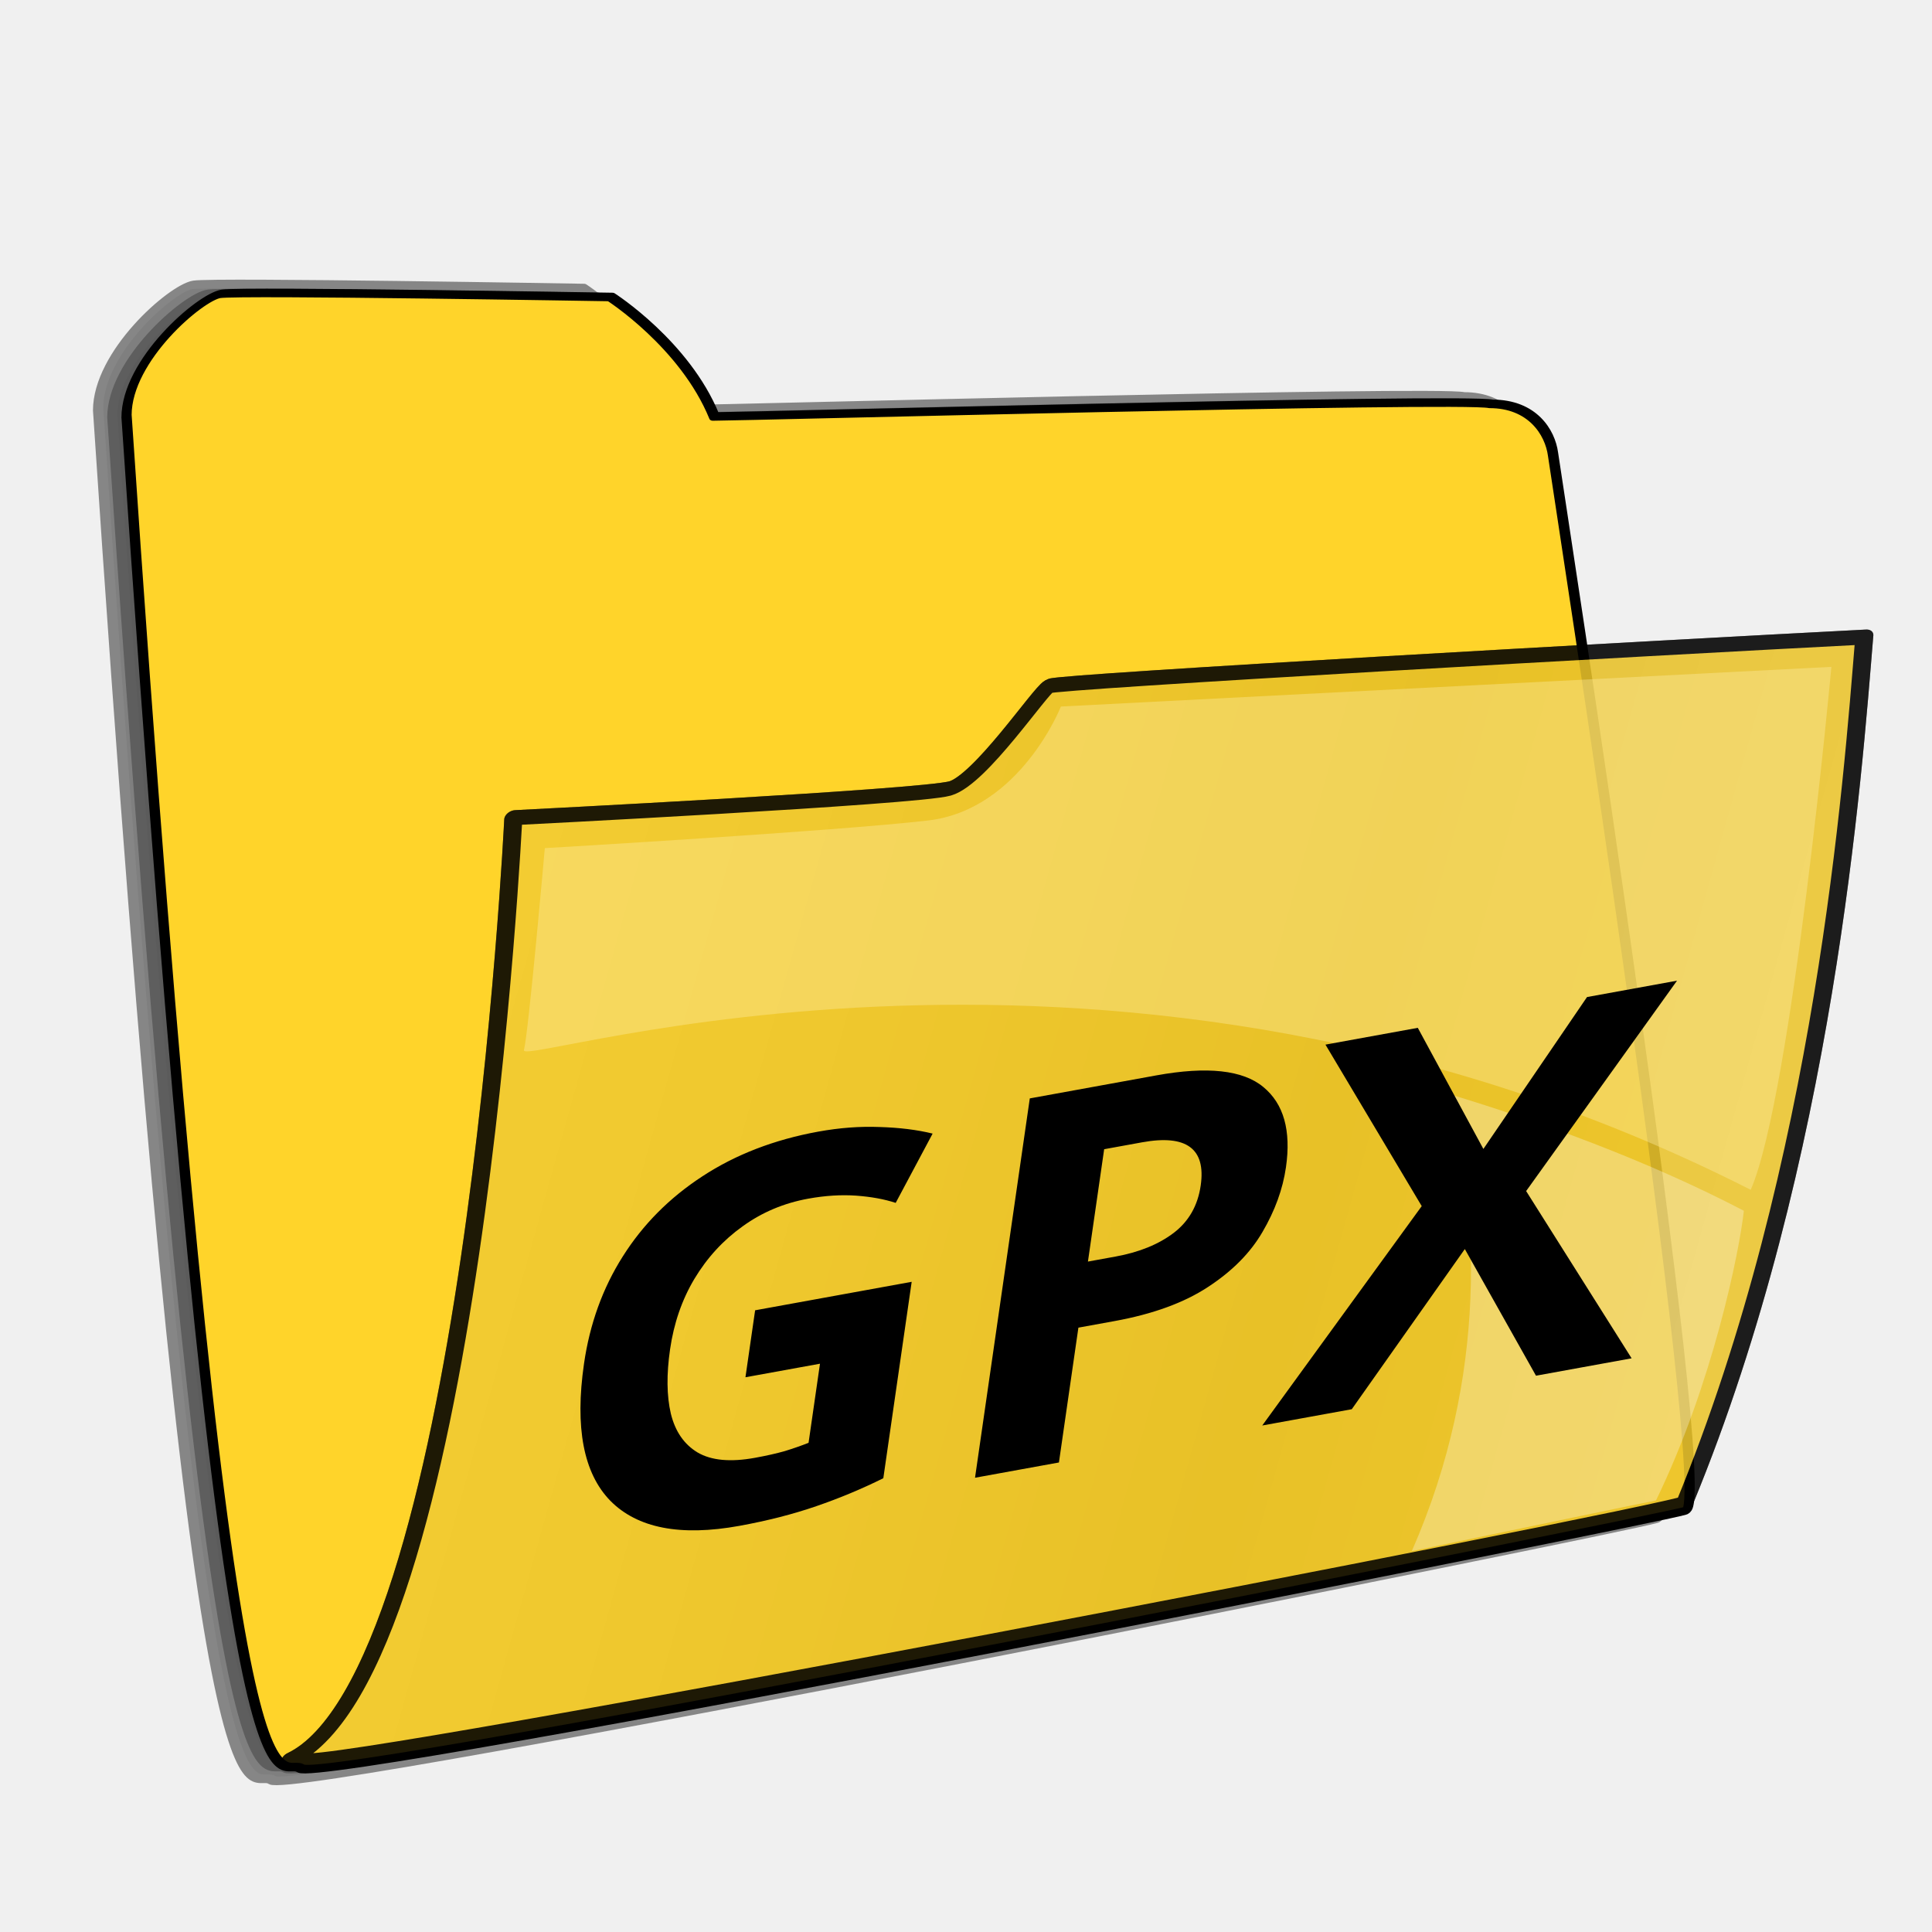
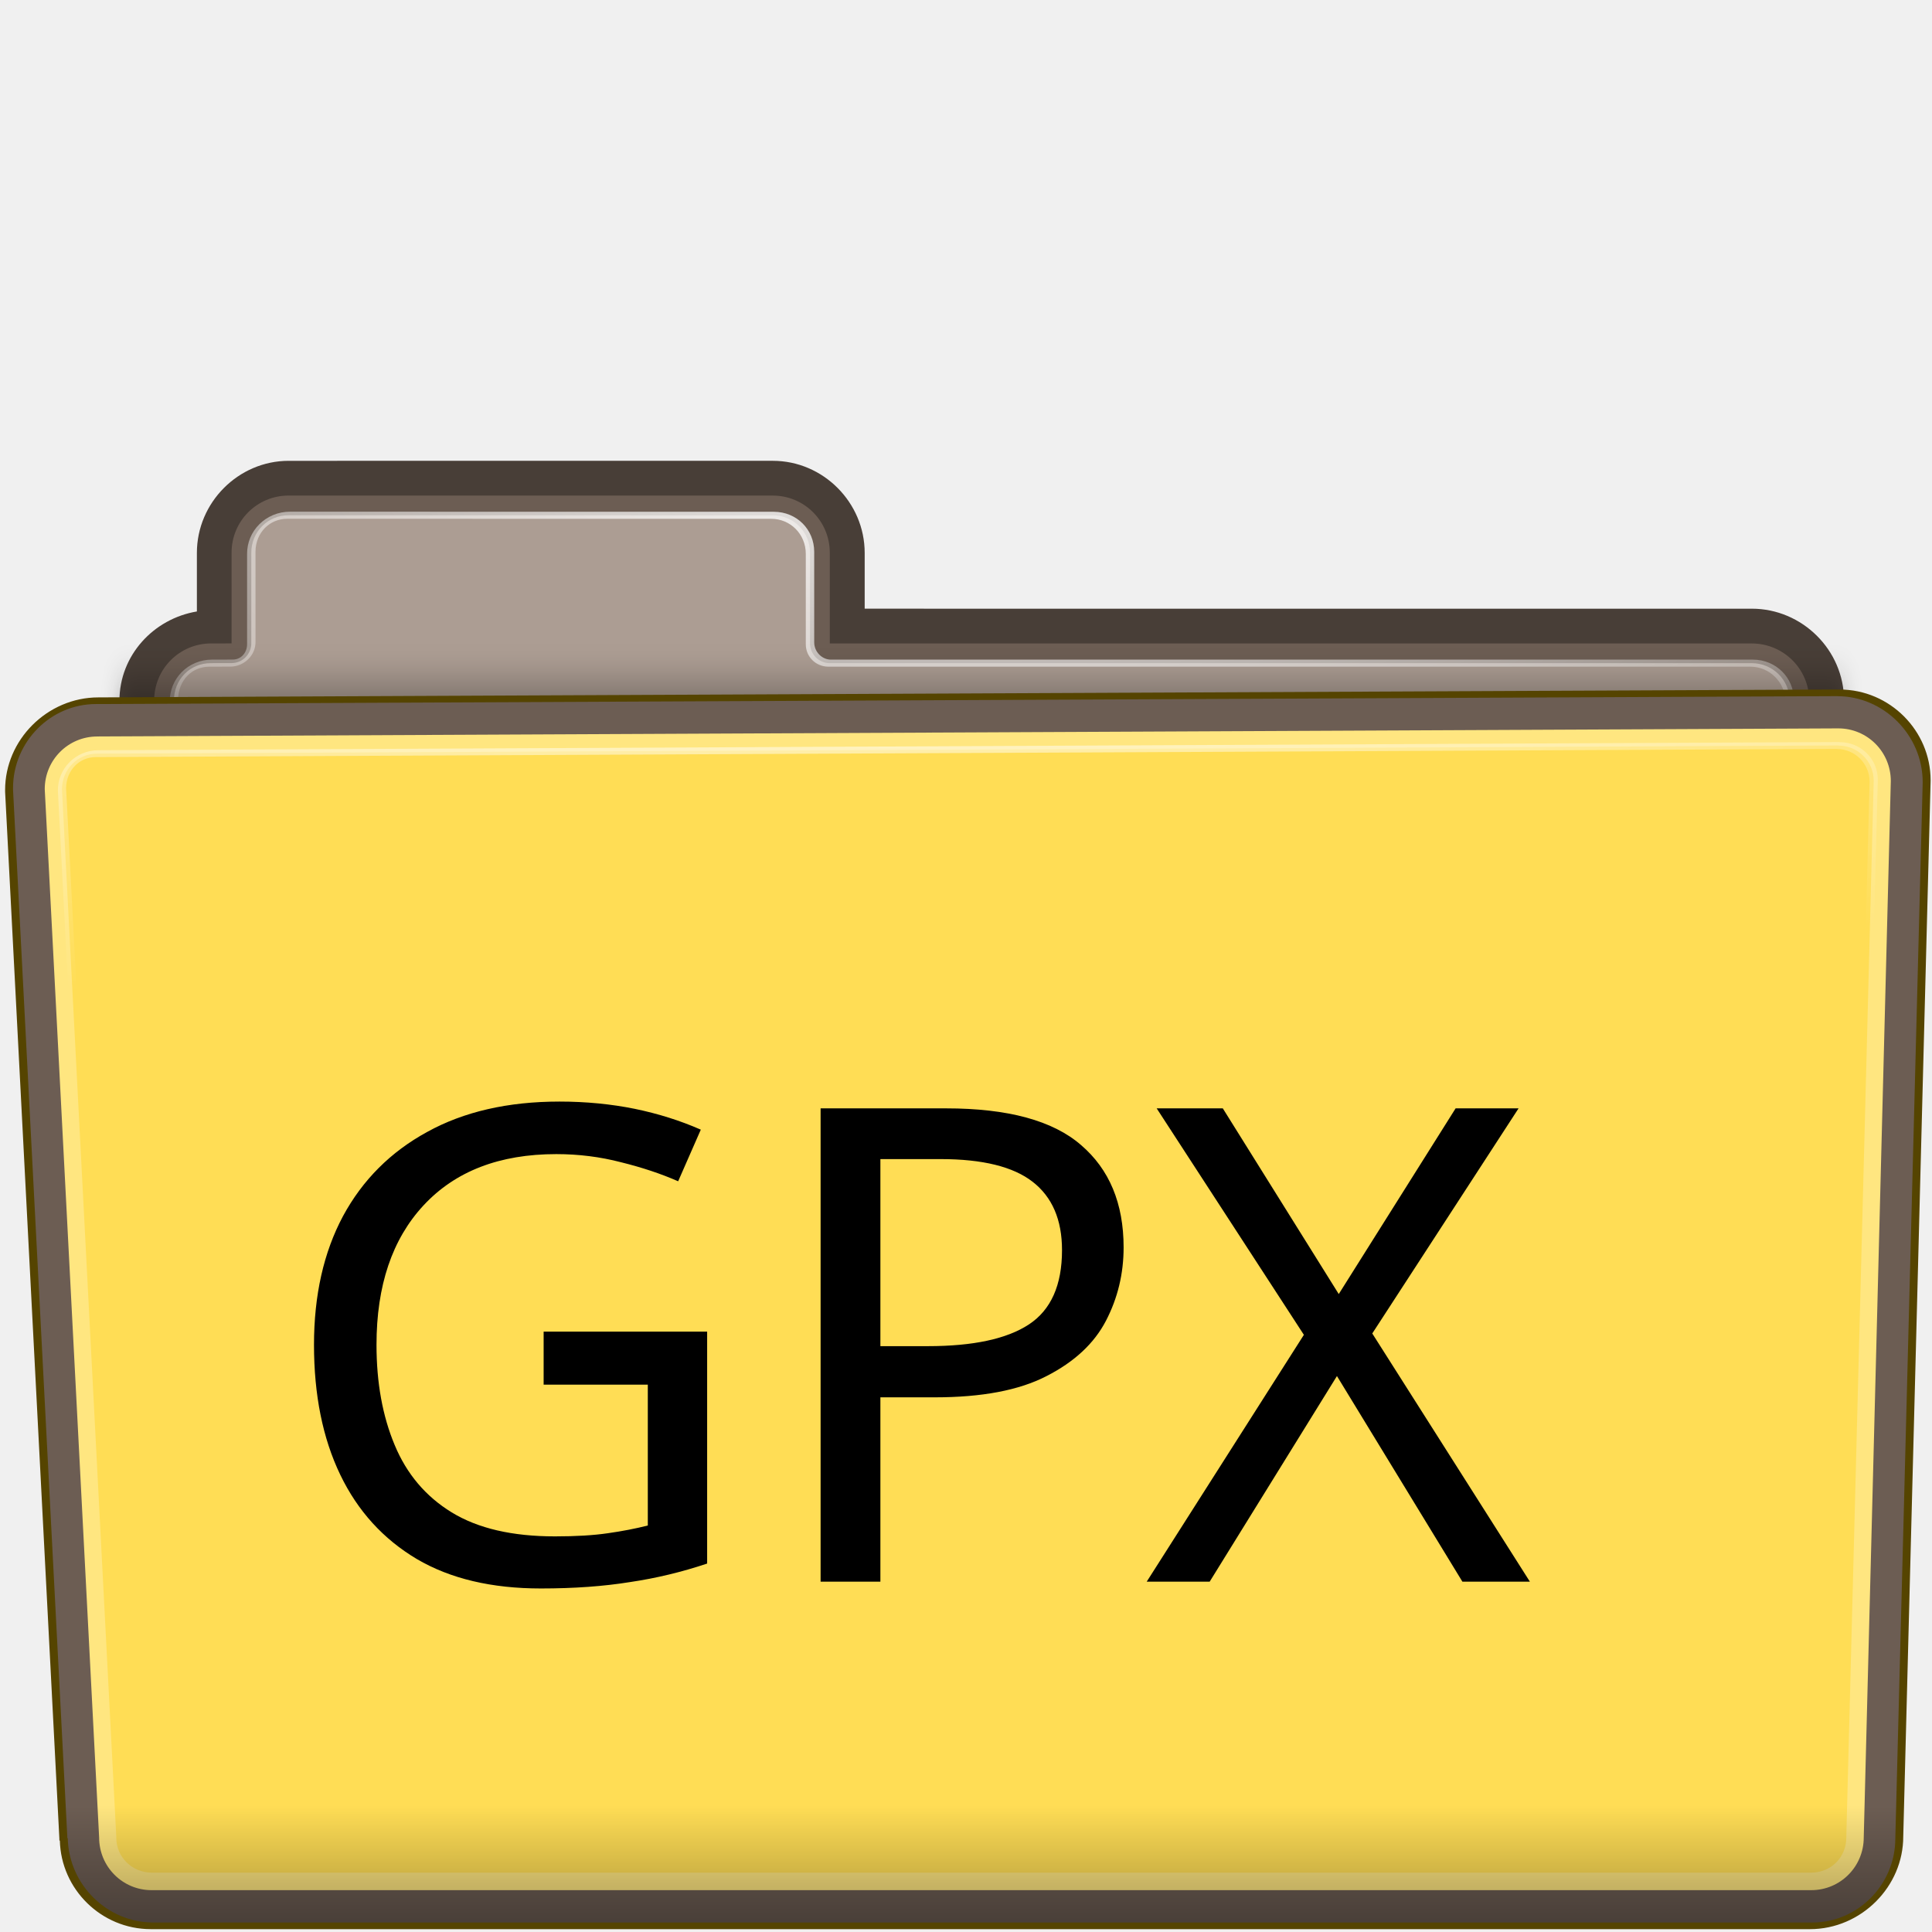
<svg xmlns="http://www.w3.org/2000/svg" xmlns:xlink="http://www.w3.org/1999/xlink" id="svg3251" viewBox="0 0 135.467 135.467" version="1.1" width="512" height="512">
  <defs id="defs3253">
    <pattern id="Ermine" height="797.156" width="783.093" patternUnits="userSpaceOnUse" patternTransform="translate(0) scale(.05)">
      <g id="g2575">
        <path id="path3042" style="fill-rule:evenodd;fill:black" d="m566.88 361.31c-37.86 0-68.6 30.74-68.6 68.59s30.74 68.56 68.6 68.56c37.85 0 68.56-30.71 68.56-68.56s-30.71-68.59-68.56-68.59z" />
        <path id="path3052" style="fill-rule:evenodd;fill:black" d="m177.16 0.34c-37.86 0-68.57 30.71-68.57 68.56s30.71 68.6 68.57 68.6c37.85 0 68.56-30.75 68.56-68.6s-30.71-68.56-68.56-68.56z" />
        <path id="path3050" style="opacity:0" d="m783.09 117.93c-2.35 6.93-3.65 14.34-3.65 22.07 0 7.71 1.3 15.13 3.65 22.06v-44.13z" />
        <path id="path3048" style="fill-rule:evenodd;fill:black" d="m285.72 140.78c-37.85 0-68.56 30.71-68.56 68.56s30.71 68.56 68.56 68.56 68.56-30.71 68.56-68.56-30.71-68.56-68.56-68.56z" />
        <path id="path3044" style="fill-rule:evenodd;fill:black" d="m161.38 165.06c-16.83 268.06-88.096 372.79-132.79 557.25l98.1-68.6 53.31 68.29 53.31-68.35 92.38 68.56c-52.16-186.03-118.14-288.79-132.94-557.15h-31.37z" />
        <path id="path3036" style="fill-rule:evenodd;fill:black" d="m551.09 526.03c-7.12 113.51-24 197.67-44.5 271.12h117.41c-19.74-73.24-35.25-157.27-41.53-271.12h-31.38z" />
        <path id="path3040" style="fill-rule:evenodd;fill:black" d="m675.44 501c-37.85 0-68.56 31.46-68.56 69.31s30.71 68.59 68.56 68.59 68.56-30.74 68.56-68.59-30.71-69.31-68.56-69.31z" />
        <path id="path3046" style="fill-rule:evenodd;fill:black" d="m68.593 143.6c-37.851 0-68.593 30.76-68.593 68.61 0 37.86 30.742 68.57 68.593 68.57 37.847 0 68.567-30.71 68.567-68.57 0-37.85-30.72-68.61-68.567-68.61z" />
        <path id="path3054" style="fill-rule:evenodd;fill:black" d="m507.41 0c-28.05 101.33-63.07 181.71-89.1 289.1l98.1-68.57 53.31 68.56 53.31-68.59 92.38 68.53c-30.34-108.23-65.33-188.23-92.22-289.03h-115.78z" />
        <path id="path3038" style="fill-rule:evenodd;fill:black" d="m458.28 504.6c-37.85 0-68.56 30.73-68.56 68.58s30.71 67.82 68.56 67.82 68.6-29.97 68.6-67.82-30.75-68.56-68.6-68.58z" />
      </g>
    </pattern>
    <linearGradient id="SVGID_5_-1" y2="218.79" gradientUnits="userSpaceOnUse" x2="213.02" gradientTransform="matrix(1,0,0,-1,52.34,219.04)" y1="140.54" x1="213.02">
      <stop id="stop67-7" style="stop-color:#BD0926" offset="0" />
      <stop id="stop69-4" style="stop-color:#C31C28" offset=".15" />
      <stop id="stop71-0" style="stop-color:#D44D2C" offset=".453" />
      <stop id="stop73-9" style="stop-color:#EF9B32" offset=".879" />
      <stop id="stop75-4" style="stop-color:#F7B234" offset="1" />
    </linearGradient>
    <linearGradient id="SVGID_6_-8" y2="174.81" gradientUnits="userSpaceOnUse" x2="258.06" gradientTransform="matrix(1,0,0,-1,52.34,219.04)" y1="174.81" x1="176.91">
      <stop id="stop80-8" style="stop-color:#E6511E" offset="0" />
      <stop id="stop82-2" style="stop-color:#ED7B36" offset=".342" />
      <stop id="stop84-4" style="stop-color:#F6AB51" offset=".781" />
      <stop id="stop86-5" style="stop-color:#F9BE5C" offset="1" />
    </linearGradient>
    <linearGradient id="SVGID_7_-5" y2="115.29" gradientUnits="userSpaceOnUse" x2="213.02" gradientTransform="matrix(1,0,0,-1,52.34,219.04)" y1="37.042" x1="213.02">
      <stop id="stop98-1" style="stop-color:#41281B" offset="0" />
      <stop id="stop100-7" style="stop-color:#54341E" offset=".371" />
      <stop id="stop102-1" style="stop-color:#7C4D25" offset="1" />
    </linearGradient>
    <linearGradient id="SVGID_8_-1" y2="71.31" gradientUnits="userSpaceOnUse" x2="258.06" gradientTransform="matrix(1,0,0,-1,52.34,219.04)" y1="71.31" x1="176.91">
      <stop id="stop107-5" style="stop-color:#673A15" offset="0" />
      <stop id="stop109-2" style="stop-color:#987A58" offset=".45" />
      <stop id="stop111-7" style="stop-color:#BCA889" offset=".818" />
      <stop id="stop113-6" style="stop-color:#CABA9C" offset="1" />
    </linearGradient>
    <linearGradient id="SVGID_17_-1-5" y2="8.958" gradientUnits="userSpaceOnUse" x2="221.85" gradientTransform="matrix(1,0,0,-1,52.34,219.04)" y1="-69.292" x1="221.85">
      <stop id="stop245-4-7" style="stop-color:#999999" offset="0" />
      <stop id="stop247-2-6" style="stop-color:#ACACAC" offset=".26" />
      <stop id="stop249-3-1" style="stop-color:#DCDCDC" offset=".783" />
      <stop id="stop251-2-8" style="stop-color:#F2F2F2" offset="1" />
    </linearGradient>
    <linearGradient id="SVGID_18_-2-9" y2="-35.024" gradientUnits="userSpaceOnUse" x2="266.89" gradientTransform="matrix(1,0,0,-1,52.34,219.04)" y1="-35.024" x1="185.74">
      <stop id="stop256-1-2" style="stop-color:#B3B3B3" offset="0" />
      <stop id="stop258-6-7" style="stop-color:#D3D3D3" offset=".579" />
      <stop id="stop260-8-9" style="stop-color:#E6E6E6" offset="1" />
    </linearGradient>
    <linearGradient id="SVGID_15_-5" y2="-30.167" gradientUnits="userSpaceOnUse" x2="156.62" gradientTransform="matrix(1,0,0,-1,52.34,219.04)" y1="-30.167" x1="68.41">
      <stop id="stop216-4" style="stop-color:#3F0505" offset="0" />
      <stop id="stop218-3" style="stop-color:#520715" offset=".242" />
      <stop id="stop220-1" style="stop-color:#820B3F" offset=".728" />
      <stop id="stop222-2" style="stop-color:#A00D59" offset="1" />
    </linearGradient>
    <linearGradient id="SVGID_16_-3" y2="-35.024" gradientUnits="userSpaceOnUse" x2="157.56" gradientTransform="matrix(1,0,0,-1,52.34,219.04)" y1="-35.024" x1="76.409">
      <stop id="stop227-3" style="stop-color:#BD0926" offset="0" />
      <stop id="stop229-4" style="stop-color:#DD4958" offset=".44" />
      <stop id="stop231-1" style="stop-color:#F67A7E" offset=".815" />
      <stop id="stop233-1" style="stop-color:#FF8D8D" offset="1" />
    </linearGradient>
    <linearGradient id="SVGID_13_-3" y2="8.958" gradientUnits="userSpaceOnUse" x2="-1.485" gradientTransform="matrix(1,0,0,-1,52.34,219.04)" y1="-69.292" x1="-1.485">
      <stop id="stop185-8" style="stop-color:#F9BE5C" offset="0" />
      <stop id="stop187-7" style="stop-color:#F6C36F" offset=".178" />
      <stop id="stop189-4" style="stop-color:#F0D2A0" offset=".539" />
      <stop id="stop191-2" style="stop-color:#E6E6E6" offset="1" />
    </linearGradient>
    <linearGradient id="SVGID_14_-7" y2="-35.024" gradientUnits="userSpaceOnUse" x2="43.56" gradientTransform="matrix(1,0,0,-1,52.34,219.04)" y1="-35.024" x1="-37.591">
      <stop id="stop196-7" style="stop-color:#F7B234" offset="0" />
      <stop id="stop198-9" style="stop-color:#F6C160" offset=".206" />
      <stop id="stop200-3" style="stop-color:#F4DBAE" offset=".59" />
      <stop id="stop202-1" style="stop-color:#F2ECDF" offset=".865" />
      <stop id="stop204-9" style="stop-color:#F2F2F2" offset="1" />
    </linearGradient>
    <linearGradient id="SVGID_9_-8" y2="112.29" gradientUnits="userSpaceOnUse" x2="108.52" gradientTransform="matrix(1,0,0,-1,52.34,219.04)" y1="34.042" x1="108.52">
      <stop id="stop125-6" style="stop-color:#BD0926" offset="0" />
      <stop id="stop127-5" style="stop-color:#C70A39" offset=".309" />
      <stop id="stop129-0" style="stop-color:#E00E69" offset=".931" />
      <stop id="stop131-2" style="stop-color:#E30E6F" offset="1" />
    </linearGradient>
    <linearGradient id="SVGID_10_-8" y2="68.31" gradientUnits="userSpaceOnUse" x2="153.56" gradientTransform="matrix(1,0,0,-1,52.34,219.04)" y1="68.31" x1="72.409">
      <stop id="stop136-6" style="stop-color:#E30E6F" offset="0" />
      <stop id="stop138-0" style="stop-color:#E72980" offset=".139" />
      <stop id="stop140-2" style="stop-color:#F477B1" offset=".556" />
      <stop id="stop142-4" style="stop-color:#FCA8D0" offset=".853" />
      <stop id="stop144-8" style="stop-color:#FFBBDC" offset="1" />
    </linearGradient>
    <linearGradient id="SVGID_11_-6" y2="112.29" gradientUnits="userSpaceOnUse" x2="-1.485" gradientTransform="matrix(1,0,0,-1,52.34,219.04)" y1="34.042" x1="-1.485">
      <stop id="stop156-5" style="stop-color:#000000" offset="0" />
      <stop id="stop158-0" style="stop-color:#131313" offset=".297" />
      <stop id="stop160-9" style="stop-color:#434343" offset=".894" />
      <stop id="stop162-0" style="stop-color:#4D4D4D" offset="1" />
    </linearGradient>
    <linearGradient id="SVGID_12_-0" y2="68.31" gradientUnits="userSpaceOnUse" x2="43.56" gradientTransform="matrix(1,0,0,-1,52.34,219.04)" y1="68.31" x1="-37.591">
      <stop id="stop167-6" style="stop-color:#1A1A1A" offset="0" />
      <stop id="stop169-1" style="stop-color:#555555" offset=".422" />
      <stop id="stop171-3" style="stop-color:#868686" offset=".809" />
      <stop id="stop173-8" style="stop-color:#999999" offset="1" />
    </linearGradient>
    <linearGradient id="SVGID_3_-9" y2="218.79" gradientUnits="userSpaceOnUse" x2="103.01" gradientTransform="matrix(1,0,0,-1,52.34,219.04)" y1="140.54" x1="103.01">
      <stop id="stop38-3" style="stop-color:#00632E" offset="0" />
      <stop id="stop40-4" style="stop-color:#00762E" offset=".542" />
      <stop id="stop42-4" style="stop-color:#00892E" offset="1" />
    </linearGradient>
    <linearGradient id="SVGID_4_-6" y2="174.81" gradientUnits="userSpaceOnUse" x2="148.06" gradientTransform="matrix(1,0,0,-1,52.34,219.04)" y1="174.81" x1="66.91">
      <stop id="stop47-0" style="stop-color:#00632E" offset="0" />
      <stop id="stop49-6" style="stop-color:#04662D" offset=".025" />
      <stop id="stop51-6" style="stop-color:#52941C" offset=".498" />
      <stop id="stop53-1" style="stop-color:#83B211" offset=".834" />
      <stop id="stop55-8" style="stop-color:#96BD0D" offset="1" />
    </linearGradient>
-     <linearGradient id="linearGradient4184" y2="42.028" gradientUnits="userSpaceOnUse" x2="86.784" y1="42.028" x1="6.515">
-       <stop id="stop4180" style="stop-color:#000000" offset="0" />
-       <stop id="stop4182" style="stop-color:#000000;stop-opacity:0" offset="1" />
-     </linearGradient>
-     <linearGradient id="linearGradient4186" y2="42.028" spreadMethod="reflect" gradientUnits="userSpaceOnUse" x2="86.784" gradientTransform="matrix(1,0,0,-1,52.34,219.04)" y1="42.028" x1="6.515">
-       <stop id="stop3593" style="stop-color:#999999" offset="0" />
-       <stop id="stop3595" style="stop-color:#c6c6c6" offset=".579" />
-       <stop id="stop3597" style="stop-color:#dcdcdc" offset="1" />
-     </linearGradient>
-     <linearGradient xlink:href="#linearGradient4186" id="linearGradient426" gradientUnits="userSpaceOnUse" gradientTransform="matrix(0.5558395,0,0,-0.5558395,-16.61798,-40.68963)" x1="6.515" y1="42.028" x2="86.784" y2="42.028" spreadMethod="reflect" />
+     <radialGradient xlink:href="#C" id="J" cx="52.981" cy="-3.245" r="53.55" gradientTransform="matrix(0.8963651,0.06708386,0.109579,0.4842767,-77.94692,-171.3524)" gradientUnits="userSpaceOnUse" />
+     <linearGradient id="C">
+       <stop id="T" stop-color="#fff" />
+       <stop offset="1" id="U" stop-color="#fff" stop-opacity="0" />
+     </linearGradient>
+     <linearGradient xlink:href="#A" id="I" y1="29.321" x2="0" y2="25.688" gradientUnits="userSpaceOnUse" />
+     <linearGradient id="A">
+       <stop id="P" />
+       <stop offset="1" id="Q" stop-opacity="0" />
+     </linearGradient>
+     <filter id="H" x="-0.012" width="1.025" y="-0.396" height="1.792">
+       <feGaussianBlur stdDeviation="0.599" id="Z" />
+     </filter>
+     <radialGradient xlink:href="#C" id="K" cx="58" cy="-21.826" r="59.896" gradientTransform="matrix(0.9717299,0.03198908,0.09308725,0.3621247,-87.31454,-161.256)" gradientUnits="userSpaceOnUse" />
+     <linearGradient xlink:href="#B" id="L" y1="109.56" x2="0" y2="101.48" gradientUnits="userSpaceOnUse" gradientTransform="matrix(0.4781008,0.02771376,0.1330495,0.5572669,-62.56672,-175.0244)" />
+     <linearGradient id="B">
+       <stop id="R" stop-opacity="0.33" />
+       <stop offset="1" id="S" stop-opacity="0" />
+     </linearGradient>
  </defs>
  <g id="layer10" style="display:none" transform="translate(0,-232.09)">
    <rect id="rect4934" style="opacity:0.512;fill:url(#Ermine);fill-rule:evenodd;stroke:#000000;stroke-width:3.543;stroke-linejoin:round" ry="126.68" height="739.36" width="1041.1" y="4.733" x="9.213" />
  </g>
  <g id="layer1" transform="translate(0,-232.09)">
    <g id="Livello_1" transform="matrix(2.4915,0,0,2.5152,1.4911,541.49)">
      <g id="g4141">
        <g id="g3358" transform="matrix(0.98725,-0.046235,-0.23571,0.79762,18.949,16.486)">
          <g id="g4164" transform="matrix(0.89652,-0.0028795,0.01186,0.94688,-1.0316,-2.4404)">
-             <path id="path3367" style="fill:#5b5b5b;stroke:#656565;stroke-width:0.315;stroke-linecap:round;stroke-linejoin:round" d="m -58.668,-170.341 c 16.592,56.13 16.803,50.335 17.705,50.968 0.901,0.633 41.453,-6.773 42.32,-7.071 0.867,-0.298 -13.173,-38.278 -13.73,-39.82 -0.292,-0.83 -1.116,-1.923 -2.448,-2 -0.913,-0.285 -23.961,-0.924 -24.912,-0.979 -1.598,-2.764 -4.399,-4.668 -4.399,-4.668 0,0 -11.951,-0.925 -12.589,-0.846 -0.638,0.079 -2.454,2.297 -1.948,4.417 z" />
-             <path id="path4139" style="opacity:0.754;fill:#5b5b5b;stroke:#656565;stroke-width:0.318;stroke-linecap:round;stroke-linejoin:round" d="m -59.191,-170.638 c 16.779,56.914 16.971,51.036 17.874,51.678 0.903,0.641 41.423,-6.903 42.288,-7.206 0.866,-0.303 -13.301,-38.81 -13.862,-40.374 -0.295,-0.842 -1.122,-1.95 -2.454,-2.027 -0.913,-0.288 -23.959,-0.918 -24.91,-0.973 -1.607,-2.802 -4.414,-4.731 -4.414,-4.731 0,0 -11.951,-0.929 -12.589,-0.848 -0.638,0.081 -2.446,2.331 -1.933,4.481 z" />
-             <path id="path15" style="fill:#ffd42a;stroke:#000000;stroke-width:0.315;stroke-linecap:round;stroke-linejoin:round" d="m -58.21,-170.314 c 16.592,56.13 16.803,50.335 17.705,50.968 0.902,0.633 41.453,-6.773 42.32,-7.071 0.867,-0.298 -13.173,-38.278 -13.73,-39.82 -0.292,-0.83 -1.116,-1.923 -2.448,-2 -0.913,-0.285 -23.961,-0.924 -24.912,-0.979 -1.598,-2.764 -4.399,-4.668 -4.399,-4.668 0,0 -11.951,-0.925 -12.589,-0.846 -0.638,0.079 -2.454,2.297 -1.948,4.417 z" />
-             <g id="g4153" style="fill:url(#linearGradient4184)" transform="matrix(1.0066,0.02744,-0.0015642,0.99345,-0.31755,-0.49006)">
-               <path id="path28" style="opacity:0.657;fill:url(#linearGradient426);stroke:#000000;stroke-width:0.563;stroke-linecap:round;stroke-linejoin:round" d="m -0.182,-159.352 c -6.453,0.19 -25.435,0.86 -25.648,1.019 -0.265,0.197 -1.367,3.44 -2.259,3.739 -0.891,0.299 -13.719,0.661 -13.719,0.661 0,0 6.322,31.984 1.285,35.053 0.157,0.032 0.289,-0.026 0.404,0.051 0.728,0.487 40.86,-7.769 41.928,-8.265 1.452,-12.66 -1.111,-27.038 -1.992,-32.258 z" />
-               <path id="path4188" style="opacity:0.657;fill:#ffcc00;stroke:#000000;stroke-width:0.563;stroke-linecap:round;stroke-linejoin:round" d="m -0.182,-159.352 c -6.453,0.19 -25.435,0.86 -25.648,1.019 -0.265,0.197 -1.367,3.44 -2.259,3.739 -0.891,0.299 -13.719,0.661 -13.719,0.661 0,0 6.322,31.984 1.285,35.053 0.157,0.032 0.289,-0.026 0.404,0.051 0.728,0.487 40.86,-7.769 41.928,-8.265 1.452,-12.66 -1.111,-27.038 -1.992,-32.258 z" />
-               <path id="path30" style="opacity:0.374;fill:#ffeeaa;stroke-width:0.556" enable-background="new    " d="m -40.528,-152.762 c 0,0 1.124,6.86 1.138,7.546 0.014,0.686 17.286,-6.271 40.517,6.454 0.468,-3.533 -2.095,-19.508 -2.095,-19.508 l -24.308,0.718 c 0,0 -0.372,3.827 -3.238,4.137 -2.866,0.309 -12.013,0.653 -12.013,0.653 z" />
-               <path id="path34" style="opacity:0.3;fill:#ffffff;stroke-width:0.556" enable-background="new    " d="m 1.094,-137.985 c -3.622,-2.029 -7.469,-3.598 -10.438,-4.65 1.888,4.293 3.758,10.509 2.853,17.069 3.559,-0.803 6.875,-1.558 7.363,-1.654 0.771,-4.311 0.446,-9.229 0.222,-10.765 z" />
-             </g>
-             <text xml:space="preserve" style="font-style:normal;font-weight:normal;font-size:7.696px;line-height:1.25;font-family:sans-serif;letter-spacing:0px;word-spacing:0px;fill:#000000;fill-opacity:1;stroke:none;stroke-width:0.192" x="-21.979" y="-121.54" id="text451" transform="matrix(0.9177364,-0.1483615,0.1234337,1.069683,0,0)">
-               <tspan id="tspan449" x="-21.979" y="-121.54" style="font-style:normal;font-variant:normal;font-weight:bold;font-stretch:normal;font-size:18.47px;font-family:'Droid Sans';-inkscape-font-specification:'Droid Sans Bold';stroke-width:0.192">GPX</tspan>
+             <path style="fill:#483e37;stroke-width:0.251;stroke-linecap:round;stroke-linejoin:bevel" id="2" d="m -52.589,-168.349 c -1.62,-0.094 -2.586,1.388 -2.135,3.277 l 0.524,2.194 c -1.333,0.19 -2.102,1.5 -1.697,3.199 l 10.124,42.405 c 0.451,1.888 2.162,3.526 3.781,3.62 l 49.633,2.877 c 1.62,0.094 2.604,-1.375 2.15,-3.276 l -10.124,-42.405 c -0.454,-1.901 -2.176,-3.527 -3.796,-3.62 l -28.581,-1.657 -0.499,-2.09 c -0.451,-1.888 -2.162,-3.526 -3.781,-3.62 z" />
+             <path style="fill:#6c5d53;stroke-width:0.26;stroke-linecap:round;stroke-linejoin:bevel" d="m -52.282,-167.048 c -1.019,-0.059 -1.61,0.847 -1.326,2.035 l 0.811,3.396 -0.657,-0.037 c -1.019,-0.059 -1.61,0.847 -1.326,2.035 l 10.124,42.405 c 0.283,1.188 1.33,2.189 2.349,2.249 l 49.633,2.877 c 1.019,0.059 1.625,-0.846 1.341,-2.035 l -10.124,-42.404 c -0.284,-1.188 -1.345,-2.19 -2.364,-2.249 l -29.702,-1.722 -0.811,-3.396 c -0.284,-1.188 -1.33,-2.189 -2.349,-2.249 z" id="3" />
+             <path style="fill:#ac9d93;stroke:url(#J);stroke-width:0.26;stroke-linecap:round;stroke-linejoin:bevel" id="4" d="m -52.101,-166.311 c -0.677,-0.041 -1.06,0.549 -0.871,1.337 l 0.81,3.392 c 0.096,0.408 -0.109,0.721 -0.458,0.703 l -0.666,-0.037 c -0.677,-0.041 -1.046,0.542 -0.856,1.338 l 10.123,42.399 c 0.19,0.796 0.851,1.437 1.528,1.476 l 49.641,2.877 c 0.677,0.041 1.073,-0.555 0.887,-1.336 L -2.087,-156.56 c -0.187,-0.781 -0.882,-1.439 -1.559,-1.478 l -29.704,-1.722 c -0.35,-0.02 -0.712,-0.369 -0.811,-0.776 l -0.81,-3.392 c -0.188,-0.789 -0.867,-1.438 -1.543,-1.477 z" />
+             <path style="opacity:0.429;fill:url(#I);stroke-width:0.478;stroke-linecap:round;stroke-linejoin:bevel;filter:url(#H)" d="M 122.219,25.688 6.375,25.711 v 3.338 c 6e-7,0.149 2.799,0.271 6.188,0.271 H 116.375 c 3.388,0 6.219,-0.122 6.219,-0.271 v -3.338 c 0,-0.007 -0.017,-0.015 -0.031,-0.022 -0.116,-3.06e-4 -0.226,-0.001 -0.344,-0.001 z" id="5" transform="matrix(0.4781008,0.02771376,0.1800711,0.7542134,-63.94545,-180.7991)" />
+             <path style="fill:#6c5d53;stroke-width:0.245;stroke-linecap:round;stroke-linejoin:bevel" id="6" d="m -0.583,-156.765 -56.031,-2.956 c -1.552,-0.09 -2.481,1.335 -2.049,3.144 0.004,0.025 0.012,0.047 0.016,0.07 l 11.107,39.302 0.016,0.07 0.016,8.6e-4 c 0.462,1.792 2.081,3.315 3.612,3.404 l 53.458,3.099 c 1.552,0.09 2.481,-1.335 2.049,-3.144 l -8.557,-39.48 c -0.003,-0.012 -0.004,-0.025 -0.008,-0.037 -0.432,-1.809 -2.076,-3.383 -3.629,-3.473 z" />
+             <path style="fill:#ffe680;stroke-width:0.254;stroke-linecap:round;stroke-linejoin:bevel" d="m -56.292,-158.382 56.02,2.949 c 0.937,0.054 1.902,0.978 2.163,2.07 l 8.576,39.522 c 0.261,1.092 -0.284,1.928 -1.221,1.874 l -53.468,-3.099 c -0.937,-0.054 -1.902,-0.978 -2.163,-2.07 l -11.128,-39.371 c -0.261,-1.092 0.284,-1.928 1.221,-1.874 z" id="7" />
+             <path style="fill:#ffdd55;stroke:url(#K);stroke-width:0.254;stroke-linecap:round;stroke-linejoin:bevel" id="8" d="m -0.123,-154.793 -56.022,-2.945 c -0.631,-0.037 -0.988,0.527 -0.811,1.27 l 11.114,39.325 c 0.003,0.012 0.004,0.025 0.008,0.037 0.176,0.735 0.823,1.347 1.46,1.383 l 53.464,3.099 c 0.637,0.037 0.993,-0.509 0.815,-1.252 -0.001,-0.004 -0.003,-0.012 -0.004,-0.016 l -8.564,-39.515 c -0.176,-0.735 -0.829,-1.347 -1.46,-1.383 z" />
+             <path style="fill:url(#L);stroke:#554400;stroke-width:0.245;stroke-linecap:round;stroke-linejoin:bevel" d="m -0.583,-156.765 -56.031,-2.956 c -1.552,-0.09 -2.481,1.335 -2.049,3.144 0.005,0.023 0.011,0.046 0.017,0.07 l 11.107,39.302 0.017,0.07 0.015,8.7e-4 c 0.462,1.792 2.081,3.315 3.612,3.404 l 53.458,3.099 c 1.552,0.09 2.481,-1.335 2.049,-3.144 l -8.557,-39.48 c -0.003,-0.012 -0.005,-0.023 -0.008,-0.035 -0.432,-1.809 -2.076,-3.383 -3.629,-3.473 z" id="9" />
+             <text xml:space="preserve" style="font-style:normal;font-weight:normal;font-size:9.528px;line-height:1.25;font-family:sans-serif;letter-spacing:0px;word-spacing:0px;fill:#000000;fill-opacity:1;stroke:none;stroke-width:0.238" x="-13.977" y="-115.709" id="text1042" transform="matrix(0.9339203,0.05413601,0.2592344,1.085782,0,0)">
+               <tspan id="tspan1040" x="-13.977" y="-115.709" style="font-style:normal;font-variant:normal;font-weight:normal;font-stretch:normal;font-size:22.867px;font-family:sans-serif;-inkscape-font-specification:sans-serif;stroke-width:0.238">GPX</tspan>
            </text>
          </g>
        </g>
      </g>
    </g>
  </g>
  <g id="layer4" style="display:none" transform="translate(0,-232.09)">
    <g id="Livello_1_copia_2" style="display:inline" transform="matrix(2.5152,0,0,2.5152,166.59,22.898)">
      <path id="path77" style="fill:url(#SVGID_5_-1);stroke:#000000;stroke-width:0.5;stroke-linecap:round;stroke-linejoin:round" d="m 221.25,6.797 c 5.668,79.167 8.5,70.834 9.834,71.667 1.334,0.833 76.502,-13.167 78.168,-13.667 1.666,-0.5 -7.166,-53.833 -7.5,-56 -0.168,-1.167 -1.168,-2.667 -3.5,-2.667 -1.5,-0.333 -42.168,0.667 -43.834,0.667 -1.668,-3.833 -5.834,-6.333 -5.834,-6.333 0,0 -20.834,-0.333 -22,-0.167 -1.166,0.166 -5.334,3.5 -5.334,6.5 z" />
      <path id="path88" style="fill:url(#SVGID_6_-8);stroke:#000000;stroke-linecap:round;stroke-linejoin:round" d="m 306.75,9.963 c -11.99,0.264 -47.266,1.232 -47.666,1.5 -0.5,0.333 -2.668,5.833 -4.334,6.333 -1.666,0.5 -25.5,1 -25.5,1 0,0 10.553,54.407 1.086,59.577 0.289,0.055 0.537,-0.042 0.748,0.09 1.334,0.833 76.166,-12.834 78.166,-13.667 3.167,-21.499 -1.059,-45.955 -2.5,-54.833 z" />
      <path id="path90" style="opacity:0.5;fill:#ffffff" enable-background="new    " d="m 231.58,20.797 c 0,0 1.834,11.667 1.834,12.833 0,1.166 32.332,-10.5 74.998,11.333 1,-6 -3.166,-33.167 -3.166,-33.167 l -45.166,1 c 0,0 -0.834,6.5 -6.166,7 -5.334,0.501 -22.334,1.001 -22.334,1.001 z" />
      <path id="path92" style="opacity:0.3;fill:#ffffff" enable-background="new    " d="m 304.42,12.963 c 0,0 2.166,14 2,15.5 -0.166,1.5 -2.5,-13 -31.5,-15.167 10.333,0.167 29.5,-0.333 29.5,-0.333 z" />
      <path id="path94" style="opacity:0.3;fill:#ffffff" enable-background="new    " d="m 308.25,45.964 c -6.617,-3.34 -13.676,-5.935 -19.135,-7.678 3.272,7.002 6.407,17.129 4.367,27.785 6.654,-1.266 12.855,-2.455 13.768,-2.606 1.667,-7.001 1.333,-15.001 1,-17.501 z" />
    </g>
  </g>
  <g id="layer5" style="display:none" transform="translate(0,-232.09)">
    <g id="Livello_1_copia_3" style="display:inline" transform="matrix(2.5152,0,0,2.5152,180.41,2.1208)">
      <path id="path104" style="fill:url(#SVGID_7_-5);stroke:#000000;stroke-width:0.5;stroke-linecap:round;stroke-linejoin:round" d="m 221.25,110.3 c 5.668,79.167 8.5,70.834 9.834,71.667 1.334,0.834 76.502,-13.166 78.168,-13.666 1.666,-0.5 -7.166,-53.833 -7.5,-56 -0.168,-1.167 -1.168,-2.667 -3.5,-2.667 -1.5,-0.333 -42.168,0.667 -43.834,0.667 -1.668,-3.833 -5.834,-6.333 -5.834,-6.333 0,0 -20.834,-0.333 -22,-0.167 -1.166,0.166 -5.334,3.499 -5.334,6.499 z" />
      <path id="path115" style="fill:url(#SVGID_8_-1);stroke:#000000;stroke-linecap:round;stroke-linejoin:round" d="m 306.75,113.46 c -11.99,0.264 -47.266,1.232 -47.666,1.5 -0.5,0.333 -2.668,5.833 -4.334,6.333 -1.666,0.5 -25.5,1 -25.5,1 0,0 10.553,54.408 1.086,59.578 0.289,0.055 0.537,-0.043 0.748,0.09 1.334,0.832 76.166,-12.834 78.166,-13.668 3.167,-21.499 -1.059,-45.955 -2.5,-54.833 z" />
      <path id="path117" style="opacity:0.5;fill:#ffffff" enable-background="new    " d="m 231.58,124.3 c 0,0 1.834,11.667 1.834,12.833 0,1.166 32.332,-10.5 74.998,11.333 1,-6 -3.166,-33.167 -3.166,-33.167 l -45.166,1 c 0,0 -0.834,6.5 -6.166,7 -5.334,0.501 -22.334,1.001 -22.334,1.001 z" />
      <path id="path119" style="opacity:0.3;fill:#ffffff" enable-background="new    " d="m 304.42,116.46 c 0,0 2.166,14 2,15.5 -0.166,1.5 -2.5,-13 -31.5,-15.167 10.333,0.167 29.5,-0.333 29.5,-0.333 z" />
      <path id="path121" style="opacity:0.3;fill:#ffffff" enable-background="new    " d="m 308.25,149.46 c -6.617,-3.34 -13.676,-5.935 -19.135,-7.677 3.272,7.001 6.407,17.128 4.367,27.785 6.654,-1.266 12.855,-2.455 13.768,-2.605 1.667,-7.003 1.333,-15.003 1,-17.503 z" />
    </g>
  </g>
  <g id="layer6" style="display:none" transform="translate(0,-232.09)">
    <g id="Livello_1_copia_8" style="display:inline" transform="matrix(2.5152,0,0,2.5152,174.32,-9.6539)">
      <path id="path253" style="fill:url(#SVGID_17_-1-5);stroke:#000000;stroke-width:0.5;stroke-linecap:round;stroke-linejoin:round" d="m 230.08,216.63 c 5.668,79.168 8.5,70.834 9.834,71.668 1.334,0.832 76.5,-13.168 78.166,-13.668 1.666,-0.5 -7.166,-53.834 -7.5,-56 -0.166,-1.166 -1.166,-2.666 -3.5,-2.666 -1.5,-0.334 -42.166,0.666 -43.832,0.666 -1.668,-3.834 -5.834,-6.334 -5.834,-6.334 0,0 -20.834,-0.332 -22,-0.166 -1.166,0.166 -5.334,3.5 -5.334,6.5 z" />
      <path id="path262" style="fill:url(#SVGID_18_-2-9);stroke:#000000;stroke-linecap:round;stroke-linejoin:round" d="m 315.58,219.8 c -11.992,0.266 -47.267,1.232 -47.668,1.5 -0.5,0.334 -2.666,5.834 -4.334,6.334 -1.666,0.5 -25.5,1 -25.5,1 0,0 10.553,54.408 1.086,59.578 0.291,0.055 0.537,-0.043 0.748,0.09 1.334,0.832 76.168,-12.834 78.168,-13.668 3.167,-21.5 -1.058,-45.955 -2.5,-54.834 z" />
      <path id="path264" style="opacity:0.5;fill:#ffffff" enable-background="new    " d="m 240.42,230.63 c 0,0 1.834,11.668 1.834,12.834 0,1.166 32.332,-10.5 74.998,11.334 1,-6.002 -3.166,-33.168 -3.166,-33.168 l -45.166,1 c 0,0 -0.834,6.5 -6.166,7 -5.334,0.5 -22.334,1 -22.334,1 z" />
      <path id="path266" style="opacity:0.3;fill:#ffffff" enable-background="new    " d="m 313.25,222.8 c 0,0 2.166,14 2,15.5 -0.166,1.5 -2.5,-13 -31.5,-15.166 10.333,0.166 29.5,-0.334 29.5,-0.334 z" />
      <path id="path268" style="opacity:0.3;fill:#ffffff" enable-background="new    " d="m 317.08,255.8 c -6.619,-3.34 -13.678,-5.936 -19.135,-7.68 3.271,7.004 6.406,17.131 4.367,27.785 6.654,-1.266 12.855,-2.455 13.768,-2.605 1.667,-7 1.334,-15 1,-17.5 z" />
    </g>
  </g>
  <g id="layer7" style="display:none" transform="translate(0,-232.09)">
    <g id="Livello_1_copia_7" style="display:inline" transform="matrix(2.5152,0,0,2.5152,131.45,-7.3506)">
      <path id="path224" style="fill:url(#SVGID_15_-5);stroke:#000000;stroke-width:0.5;stroke-linecap:round;stroke-linejoin:round" d="m 120.75,216.63 c 5.668,79.168 8.5,70.834 9.834,71.668 1.334,0.832 76.501,-13.168 78.167,-13.668 1.666,-0.5 -7.166,-53.834 -7.5,-56 -0.168,-1.166 -1.168,-2.666 -3.5,-2.666 -1.5,-0.334 -42.167,0.666 -43.833,0.666 -1.668,-3.834 -5.834,-6.334 -5.834,-6.334 0,0 -20.834,-0.332 -22,-0.166 -1.166,0.166 -5.334,3.5 -5.334,6.5 z" />
      <path id="path235" style="fill:url(#SVGID_16_-3);stroke:#000000;stroke-linecap:round;stroke-linejoin:round" d="m 206.25,219.8 c -11.99,0.266 -47.266,1.232 -47.667,1.5 -0.5,0.334 -2.667,5.834 -4.334,6.334 -1.666,0.5 -25.5,1 -25.5,1 0,0 10.553,54.408 1.086,59.578 0.29,0.055 0.537,-0.043 0.748,0.09 1.334,0.832 76.167,-12.834 78.167,-13.668 3.167,-21.5 -1.059,-45.955 -2.5,-54.834 z" />
      <path id="path237" style="opacity:0.5;fill:#ffffff" enable-background="new    " d="m 131.08,230.63 c 0,0 1.834,11.668 1.834,12.834 0,1.166 32.333,-10.5 74.999,11.334 1,-6.002 -3.166,-33.168 -3.166,-33.168 l -45.167,1 c 0,0 -0.833,6.5 -6.166,7 -5.334,0.5 -22.334,1 -22.334,1 z" />
      <path id="path239" style="opacity:0.3;fill:#ffffff" enable-background="new    " d="m 203.92,222.8 c 0,0 2.166,14 2,15.5 -0.166,1.5 -2.5,-13 -31.5,-15.166 10.333,0.166 29.5,-0.334 29.5,-0.334 z" />
      <path id="path241" style="opacity:0.3;fill:#ffffff" enable-background="new    " d="m 207.75,255.8 c -6.617,-3.34 -13.676,-5.936 -19.135,-7.68 3.272,7.004 6.407,17.131 4.367,27.785 6.655,-1.266 12.855,-2.455 13.768,-2.605 1.667,-7 1.333,-15 1,-17.5 z" />
    </g>
  </g>
  <g id="layer8" style="display:none" transform="translate(0,-232.09)">
    <g id="Livello_1_copia_6" style="display:inline" transform="matrix(2.5152,0,0,2.5152,98.018,-5.0473)">
      <path id="path193" style="fill:url(#SVGID_13_-3);stroke:#000000;stroke-width:0.5;stroke-linecap:round;stroke-linejoin:round" d="m 6.75,216.63 c 5.668,79.168 8.5,70.834 9.834,71.668 1.334,0.832 76.5,-13.168 78.166,-13.668 1.666,-0.5 -7.166,-53.834 -7.5,-56 -0.167,-1.166 -1.167,-2.666 -3.5,-2.666 -1.5,-0.334 -42.167,0.666 -43.833,0.666 -1.668,-3.834 -5.834,-6.334 -5.834,-6.334 0,0 -20.834,-0.332 -22,-0.166 -1.166,0.166 -5.333,3.5 -5.333,6.5 z" />
      <path id="path206" style="fill:url(#SVGID_14_-7);stroke:#000000;stroke-linecap:round;stroke-linejoin:round" d="m 92.25,219.8 c -11.991,0.266 -47.266,1.232 -47.667,1.5 -0.5,0.334 -2.667,5.834 -4.334,6.334 -1.666,0.5 -25.5,1 -25.5,1 0,0 10.553,54.408 1.086,59.578 0.29,0.055 0.537,-0.043 0.748,0.09 1.334,0.832 76.167,-12.834 78.167,-13.668 3.167,-21.5 -1.059,-45.955 -2.5,-54.834 z" />
      <path id="path208" style="opacity:0.5;fill:#ffffff" enable-background="new    " d="m 17.083,230.63 c 0,0 1.834,11.668 1.834,12.834 0,1.166 32.332,-10.5 74.999,11.334 1,-6.002 -3.166,-33.168 -3.166,-33.168 l -45.167,1 c 0,0 -0.833,6.5 -6.166,7 -5.334,0.5 -22.334,1 -22.334,1 z" />
      <path id="path210" style="opacity:0.3;fill:#ffffff" enable-background="new    " d="m 89.917,222.8 c 0,0 2.166,14 2,15.5 -0.166,1.5 -2.5,-13 -31.5,-15.166 10.333,0.166 29.5,-0.334 29.5,-0.334 z" />
      <path id="path212" style="opacity:0.3;fill:#ffffff" enable-background="new    " d="m 93.75,255.8 c -6.618,-3.34 -13.677,-5.936 -19.135,-7.68 3.272,7.004 6.407,17.131 4.367,27.785 6.655,-1.266 12.856,-2.455 13.768,-2.605 1.667,-7 1.333,-15 1,-17.5 z" />
    </g>
  </g>
  <g id="layer9" style="display:none" transform="translate(0,-232.09)">
    <g id="Livello_1_copia_4" style="display:inline" transform="matrix(2.5152,0,0,2.5152,129.99,-0.81809)">
      <path id="path133" style="fill:url(#SVGID_9_-8);stroke:#000000;stroke-width:0.5;stroke-linecap:round;stroke-linejoin:round" d="m 116.75,113.3 c 5.668,79.167 8.5,70.834 9.834,71.667 1.334,0.834 76.501,-13.166 78.167,-13.666 1.666,-0.5 -7.166,-53.833 -7.5,-56 -0.168,-1.167 -1.168,-2.667 -3.5,-2.667 -1.5,-0.333 -42.167,0.667 -43.833,0.667 -1.668,-3.833 -5.834,-6.333 -5.834,-6.333 0,0 -20.834,-0.333 -22,-0.167 -1.166,0.166 -5.334,3.499 -5.334,6.499 z" />
      <path id="path146" style="fill:url(#SVGID_10_-8);stroke:#000000;stroke-linecap:round;stroke-linejoin:round" d="m 202.25,116.46 c -11.99,0.264 -47.266,1.232 -47.667,1.5 -0.5,0.333 -2.667,5.833 -4.334,6.333 -1.666,0.5 -25.5,1 -25.5,1 0,0 10.553,54.408 1.086,59.578 0.29,0.055 0.537,-0.043 0.748,0.09 1.334,0.832 76.167,-12.834 78.167,-13.668 3.167,-21.499 -1.059,-45.955 -2.5,-54.833 z" />
      <path id="path148" style="opacity:0.5;fill:#ffffff" enable-background="new    " d="m 127.08,127.3 c 0,0 1.834,11.667 1.834,12.833 0,1.166 32.333,-10.5 74.999,11.333 1,-6 -3.166,-33.167 -3.166,-33.167 l -45.167,1 c 0,0 -0.833,6.5 -6.166,7 -5.334,0.501 -22.334,1.001 -22.334,1.001 z" />
      <path id="path150" style="opacity:0.3;fill:#ffffff" enable-background="new    " d="m 199.92,119.46 c 0,0 2.166,14 2,15.5 -0.166,1.5 -2.5,-13 -31.5,-15.167 10.333,0.167 29.5,-0.333 29.5,-0.333 z" />
      <path id="path152" style="opacity:0.3;fill:#ffffff" enable-background="new    " d="m 203.75,152.46 c -6.617,-3.34 -13.676,-5.935 -19.135,-7.677 3.272,7.001 6.407,17.128 4.367,27.785 6.655,-1.266 12.855,-2.455 13.768,-2.605 1.667,-7.003 1.333,-15.003 1,-17.503 z" />
    </g>
  </g>
  <g id="layer2" style="display:none" transform="translate(0,-232.09)">
    <g id="Livello_1_copia_5" style="display:inline" transform="matrix(2.5152,0,0,2.5152,84.198,-3.1214)">
      <path id="path164" style="fill:url(#SVGID_11_-6);stroke:#000000;stroke-width:0.5;stroke-linecap:round;stroke-linejoin:round" d="m 6.75,113.3 c 5.668,79.167 8.5,70.834 9.834,71.667 1.334,0.834 76.501,-13.166 78.167,-13.666 1.666,-0.5 -7.166,-53.833 -7.5,-56 -0.167,-1.167 -1.167,-2.667 -3.5,-2.667 -1.5,-0.333 -42.167,0.667 -43.833,0.667 -1.668,-3.833 -5.834,-6.333 -5.834,-6.333 0,0 -20.834,-0.333 -22,-0.167 -1.166,0.166 -5.334,3.499 -5.334,6.499 z" />
      <path id="path175" style="fill:url(#SVGID_12_-0);stroke:#000000;stroke-linecap:round;stroke-linejoin:round" d="m 92.25,116.46 c -11.991,0.264 -47.266,1.232 -47.667,1.5 -0.5,0.333 -2.667,5.833 -4.334,6.333 -1.666,0.5 -25.5,1 -25.5,1 0,0 10.553,54.408 1.086,59.578 0.29,0.055 0.537,-0.043 0.748,0.09 1.334,0.832 76.167,-12.834 78.167,-13.668 3.167,-21.499 -1.059,-45.955 -2.5,-54.833 z" />
      <path id="path177" style="opacity:0.5;fill:#ffffff" enable-background="new    " d="m 17.083,127.3 c 0,0 1.834,11.667 1.834,12.833 0,1.166 32.332,-10.5 74.999,11.333 1,-6 -3.166,-33.167 -3.166,-33.167 l -45.167,1 c 0,0 -0.833,6.5 -6.166,7 -5.334,0.501 -22.334,1.001 -22.334,1.001 z" />
      <path id="path179" style="opacity:0.3;fill:#ffffff" enable-background="new    " d="m 89.917,119.46 c 0,0 2.166,14 2,15.5 -0.166,1.5 -2.5,-13 -31.5,-15.167 10.333,0.167 29.5,-0.333 29.5,-0.333 z" />
      <path id="path181" style="opacity:0.3;fill:#ffffff" enable-background="new    " d="m 93.75,152.46 c -6.618,-3.34 -13.677,-5.935 -19.135,-7.677 3.272,7.001 6.407,17.128 4.367,27.785 6.655,-1.266 12.856,-2.455 13.768,-2.605 1.667,-7.003 1.333,-15.003 1,-17.503 z" />
    </g>
  </g>
  <g id="layer3" style="display:none" transform="translate(0,-232.09)">
    <g id="Livello_1_copia" style="display:inline" transform="matrix(2.5152,0,0,2.5152,136.92,22.898)">
      <path id="path44" style="fill:url(#SVGID_3_-9);stroke:#000000;stroke-width:0.5;stroke-linecap:round;stroke-linejoin:round" d="m 111.25,6.797 c 5.667,79.167 8.5,70.834 9.833,71.667 1.333,0.833 76.5,-13.167 78.167,-13.667 1.667,-0.5 -7.166,-53.833 -7.5,-56 -0.166,-1.167 -1.166,-2.667 -3.5,-2.667 -1.5,-0.333 -42.167,0.667 -43.833,0.667 -1.667,-3.833 -5.833,-6.333 -5.833,-6.333 0,0 -20.833,-0.333 -22,-0.167 -1.167,0.166 -5.334,3.5 -5.334,6.5 z" />
      <path id="path57" style="fill:url(#SVGID_4_-6);stroke:#000000;stroke-linecap:round;stroke-linejoin:round" d="m 196.75,9.963 c -11.99,0.264 -47.266,1.232 -47.667,1.5 -0.5,0.333 -2.667,5.833 -4.333,6.333 -1.666,0.5 -25.5,1 -25.5,1 0,0 10.552,54.407 1.085,59.577 0.29,0.055 0.538,-0.042 0.748,0.09 1.333,0.833 76.167,-12.834 78.167,-13.667 3.167,-21.499 -1.059,-45.955 -2.5,-54.833 z" />
      <path id="path59" style="opacity:0.5;fill:#ffffff" enable-background="new    " d="m 121.58,20.797 c 0,0 1.833,11.667 1.833,12.833 0,1.166 32.333,-10.5 75,11.333 1,-6 -3.166,-33.167 -3.166,-33.167 l -45.167,1 c 0,0 -0.833,6.5 -6.167,7 -5.334,0.5 -22.333,1.001 -22.333,1.001 z" />
      <path id="path61" style="opacity:0.3;fill:#ffffff" enable-background="new    " d="m 194.42,12.963 c 0,0 2.166,14 2,15.5 -0.166,1.5 -2.5,-13 -31.5,-15.167 10.333,0.167 29.5,-0.333 29.5,-0.333 z" />
      <path id="path63" style="opacity:0.3;fill:#ffffff" enable-background="new    " d="m 198.25,45.964 c -6.617,-3.34 -13.676,-5.935 -19.135,-7.678 3.272,7.002 6.407,17.129 4.367,27.785 6.655,-1.266 12.855,-2.455 13.768,-2.606 1.667,-7.001 1.333,-15.001 1,-17.501 z" />
    </g>
  </g>
</svg>
